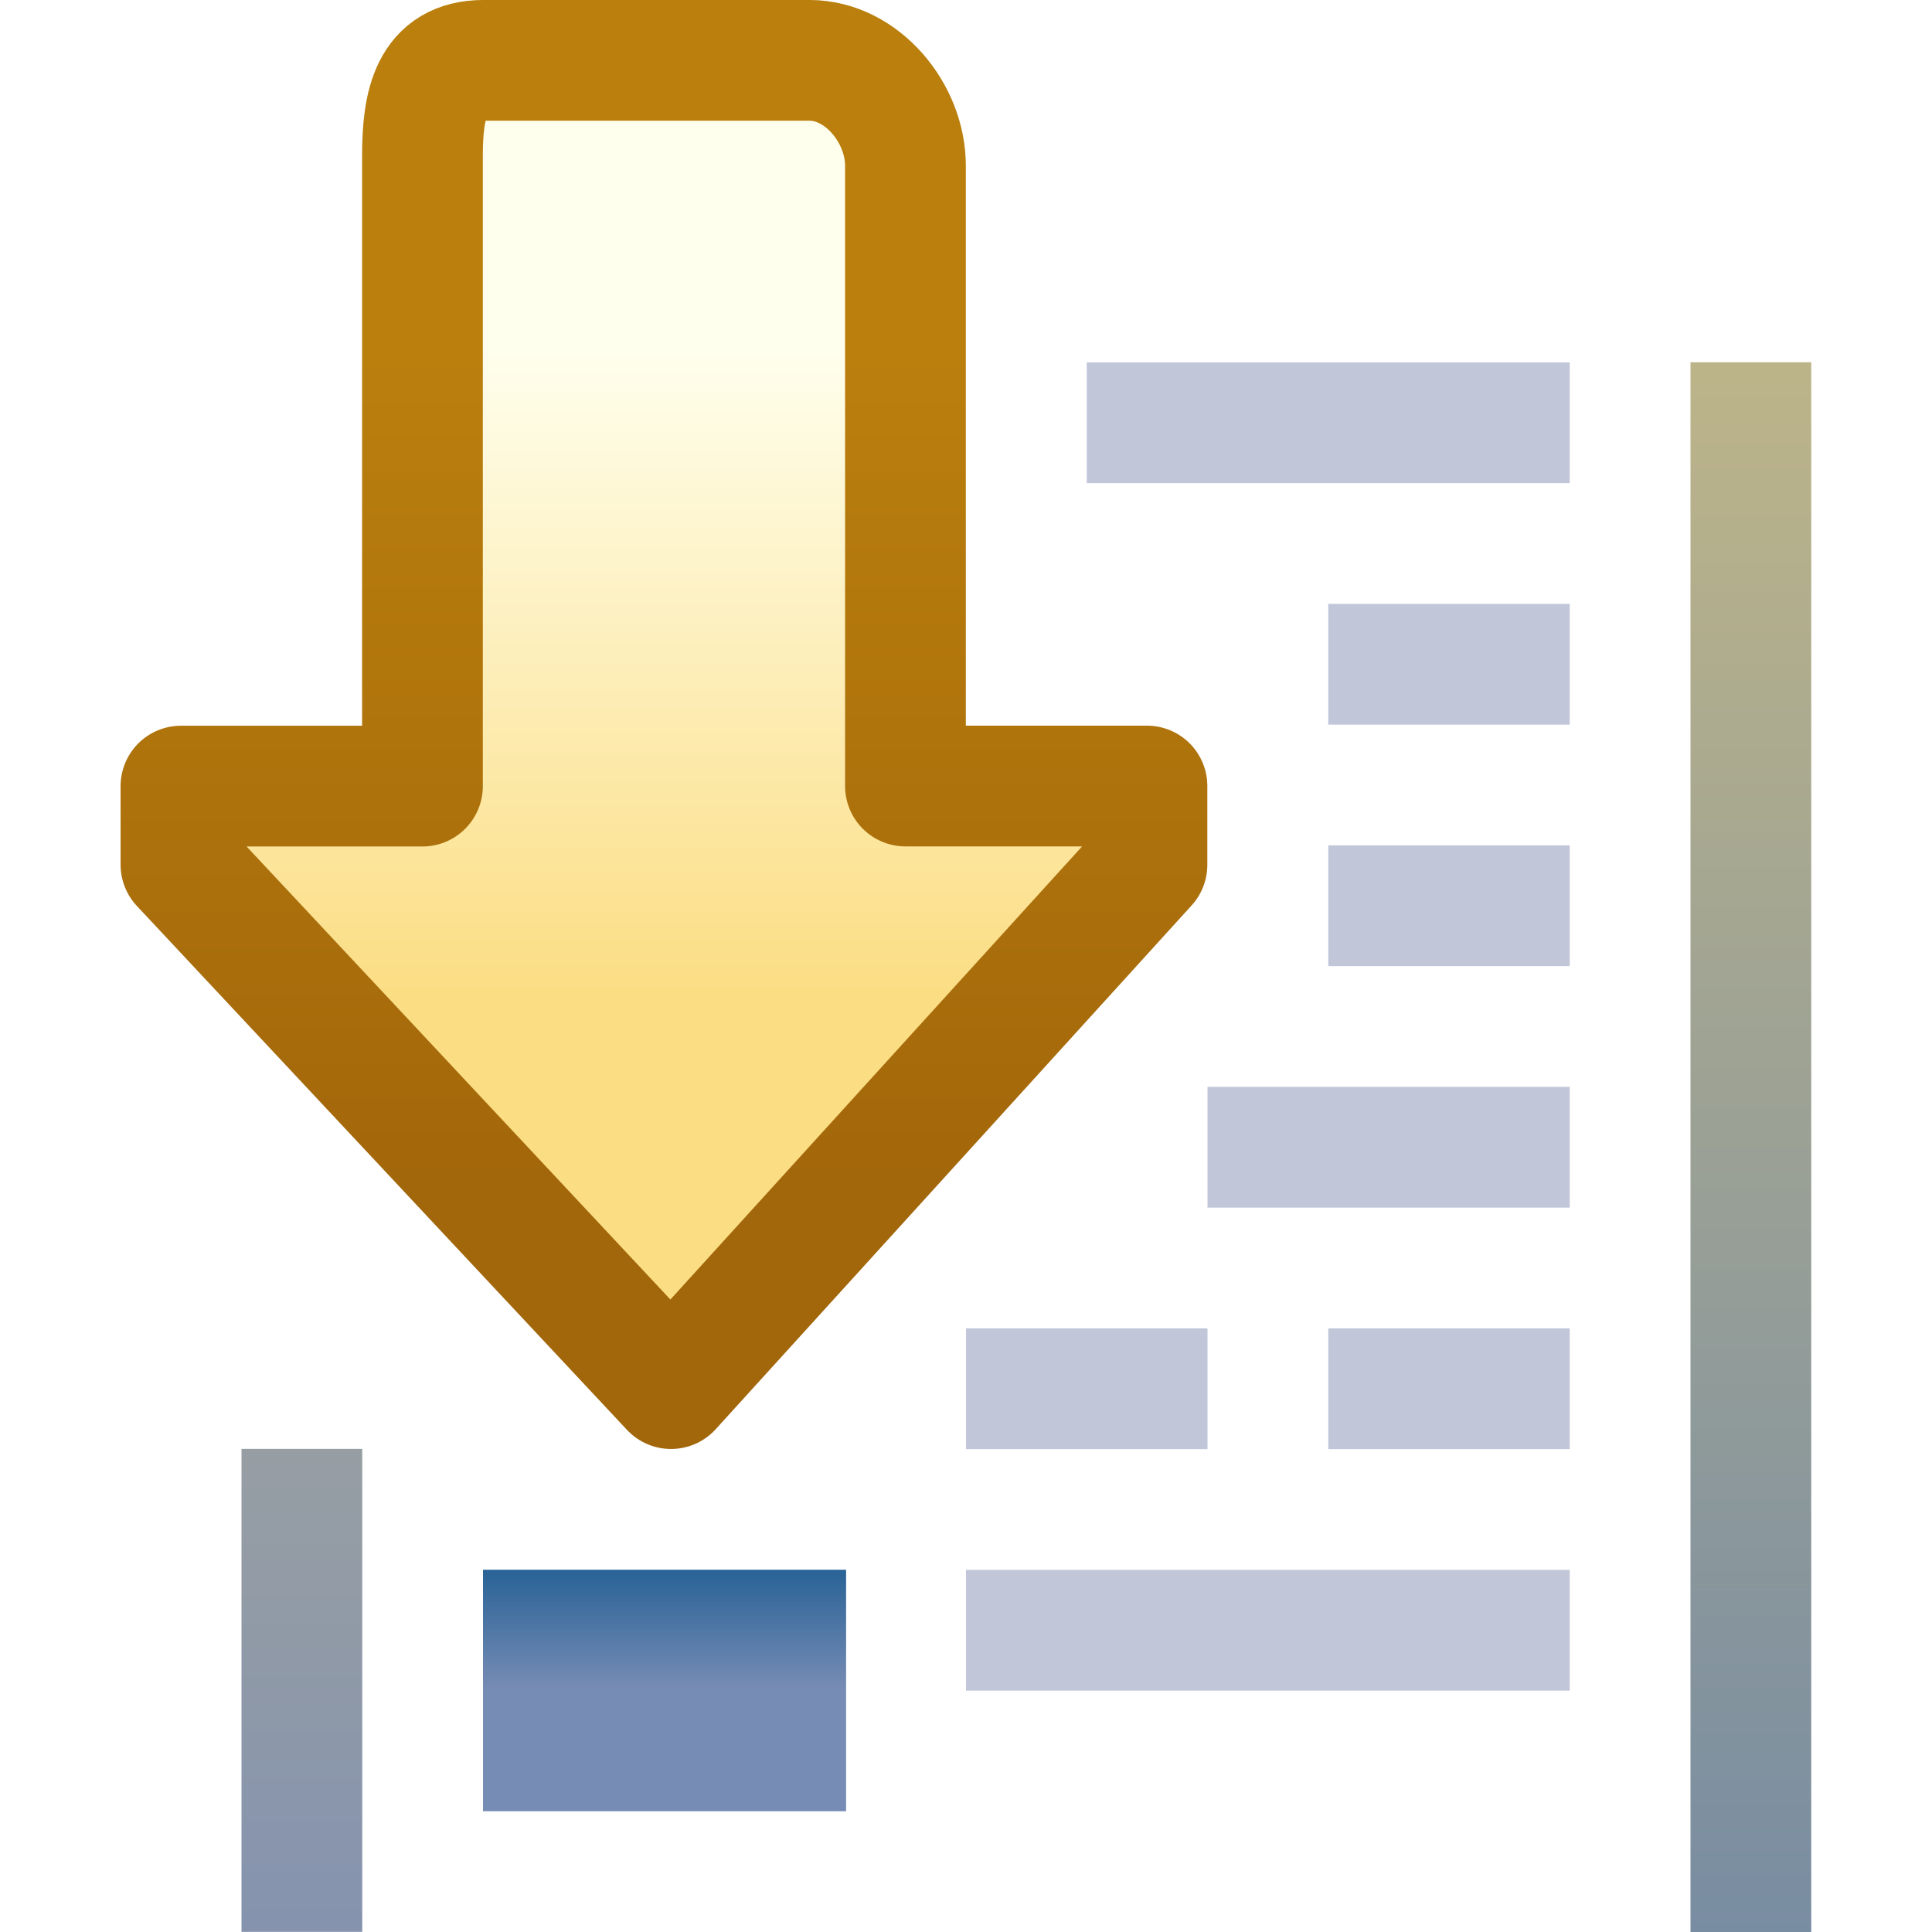
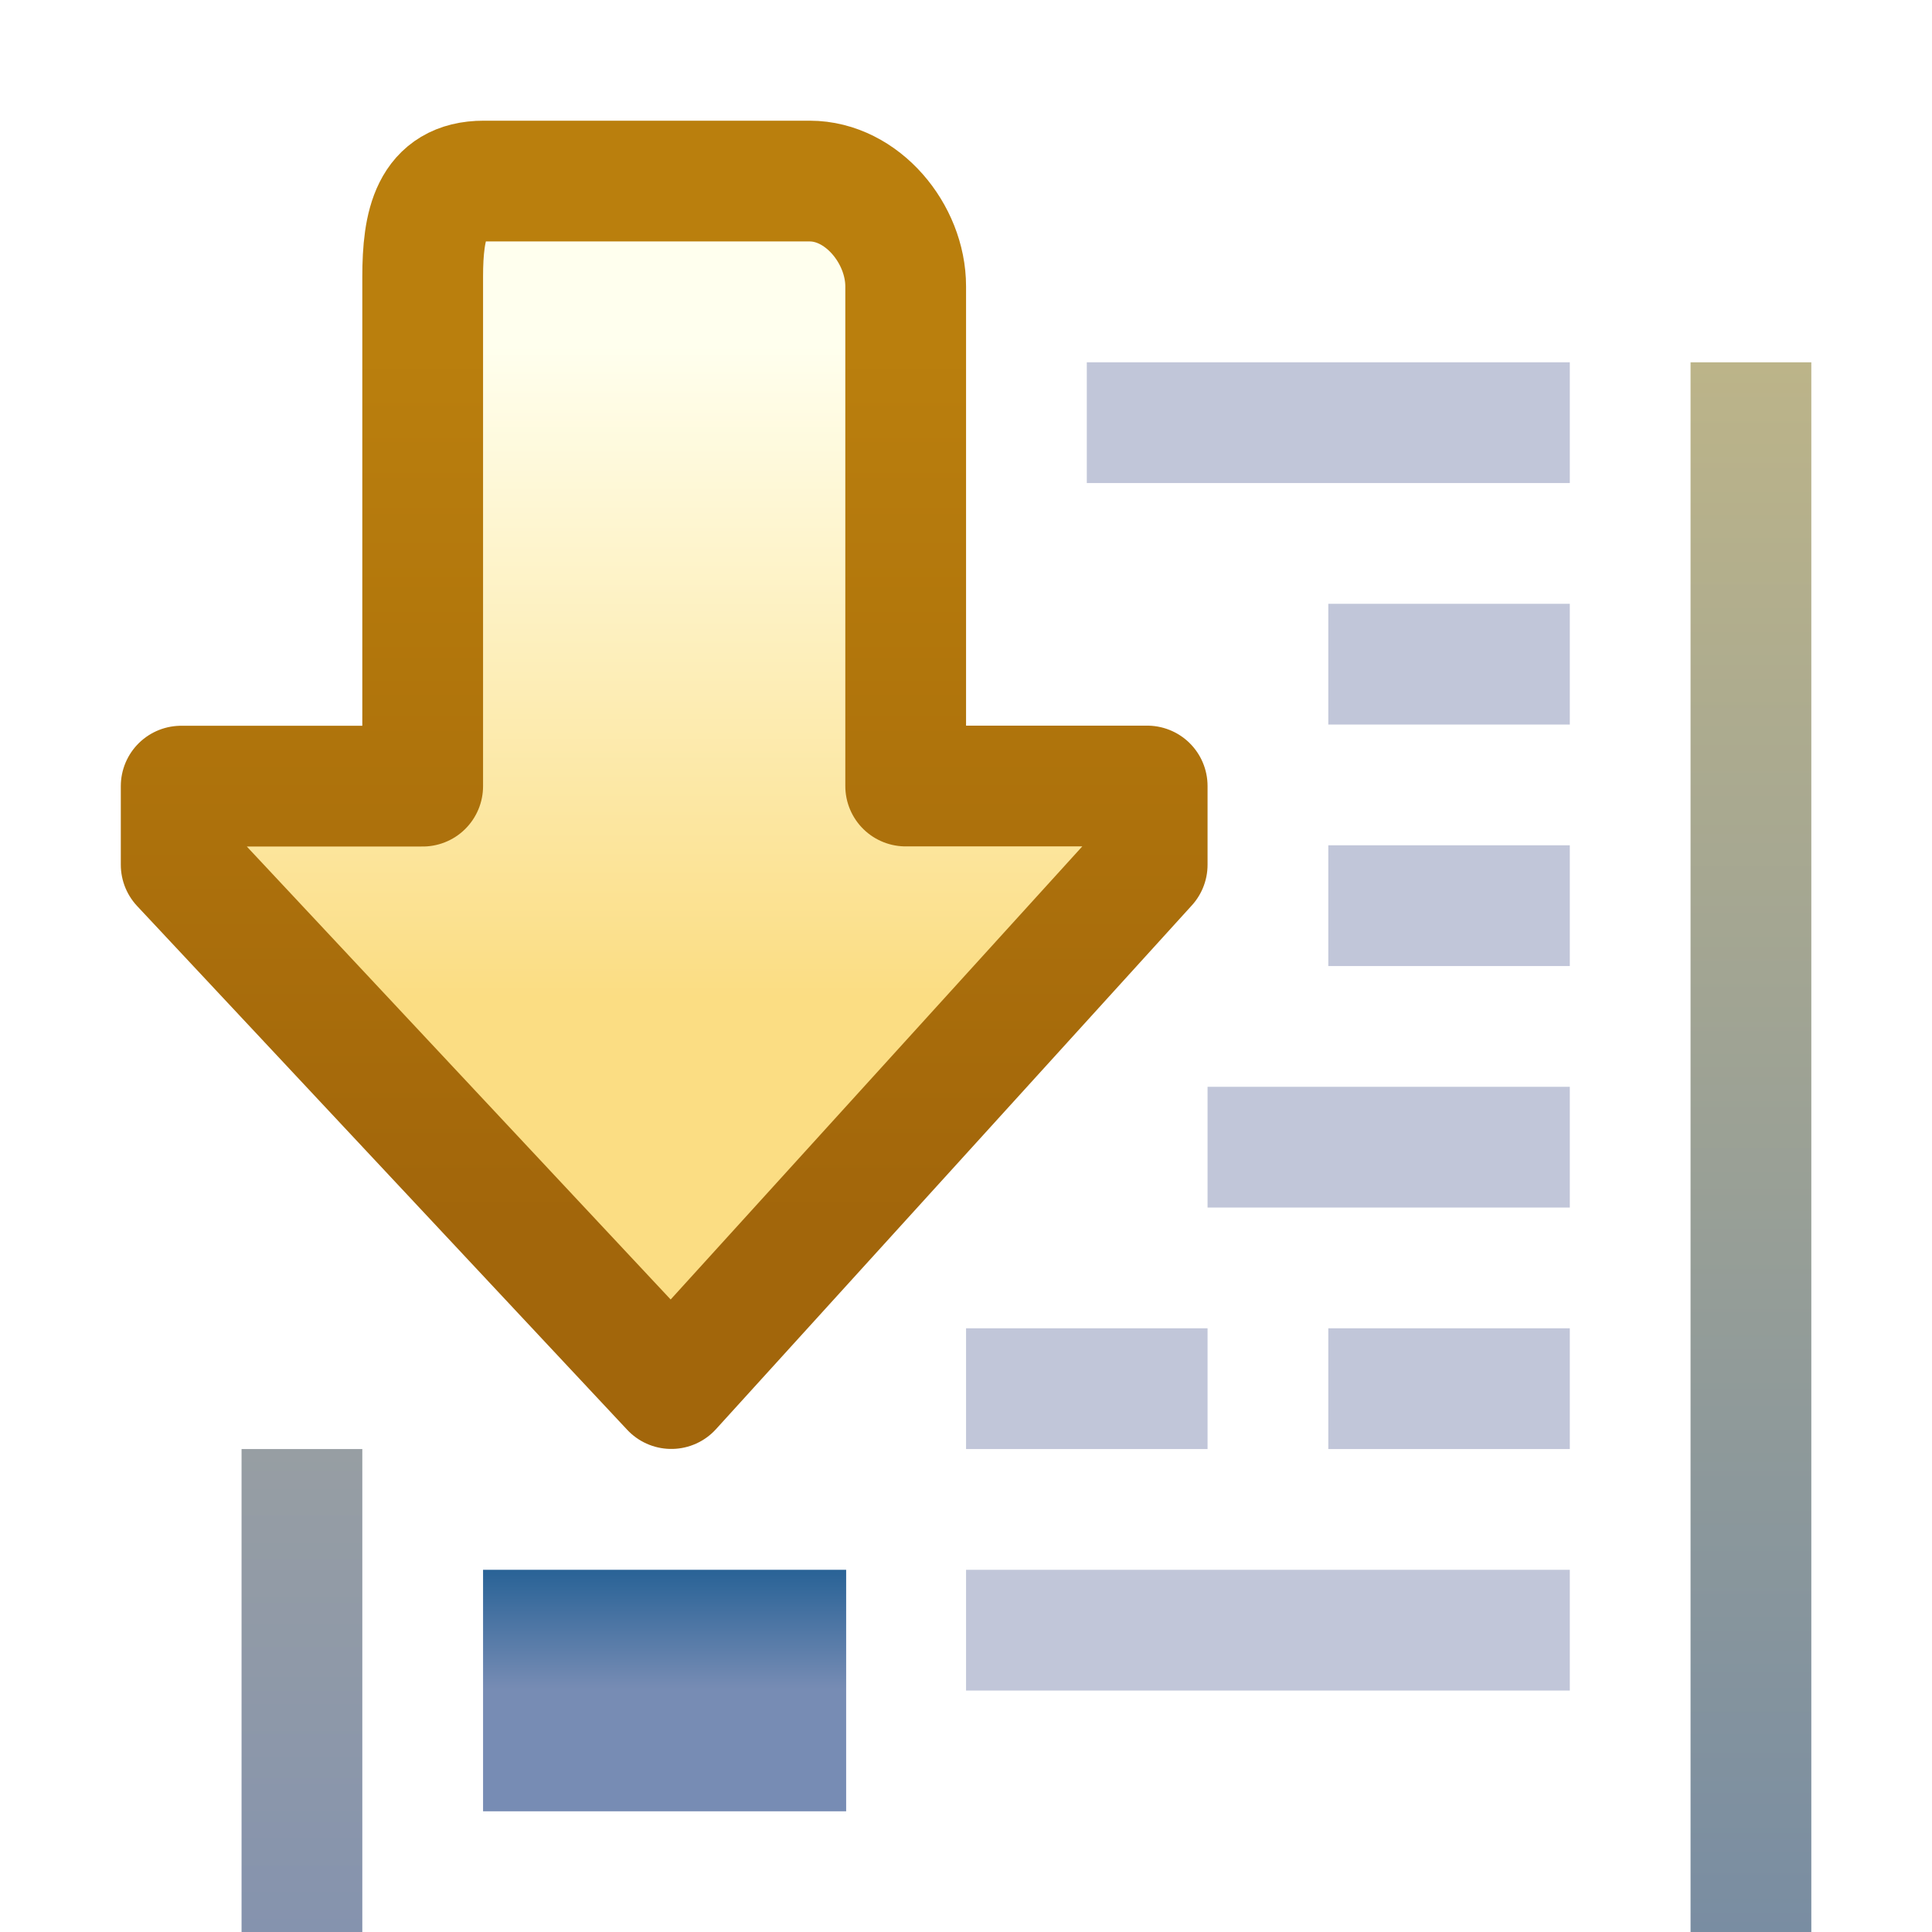
- <svg xmlns="http://www.w3.org/2000/svg" xmlns:xlink="http://www.w3.org/1999/xlink" width="16" height="16">
-   <defs>
-     <linearGradient id="d">
-       <stop offset="0" stop-color="#8593ae" />
-       <stop offset="1" stop-color="#979ea3" />
+ <svg xmlns="http://www.w3.org/2000/svg" xmlns:xlink="http://www.w3.org/1999/xlink" width="16" height="16" id="svg2" version="1.1" xml:space="preserve">
+   <defs id="defs4">
+     <linearGradient id="linearGradient7038">
+       <stop id="stop7040" offset="0" style="stop-color:#bcb489;stop-opacity:1" />
+       <stop id="stop7042" offset="1" style="stop-color:#798da2;stop-opacity:1" />
    </linearGradient>
-     <linearGradient id="c">
-       <stop offset="0" stop-color="#286296" />
-       <stop offset="1" stop-color="#778cb4" />
+     <linearGradient id="linearGradient4403">
+       <stop style="stop-color:#8593ae;stop-opacity:1" offset="0" id="stop4405" />
+       <stop style="stop-color:#979ea3;stop-opacity:1" offset="1" id="stop4407" />
    </linearGradient>
-     <linearGradient id="e">
-       <stop offset="0" stop-color="#bcb489" />
-       <stop offset="1" stop-color="#798da2" />
+     <linearGradient id="linearGradient4081">
+       <stop style="stop-color:#286296;stop-opacity:1" offset="0" id="stop4083" />
+       <stop style="stop-color:#778cb4;stop-opacity:1" offset="1" id="stop4085" />
    </linearGradient>
-     <linearGradient id="b">
-       <stop offset="0" stop-color="#ba7f0d" />
-       <stop offset="1" stop-color="#a2660b" />
+     <linearGradient id="linearGradient4972-6">
+       <stop style="stop-color:#c7e3e7;stop-opacity:1;" offset="0" id="stop4974-71" />
+       <stop style="stop-color:#ffffff;stop-opacity:1;" offset="1" id="stop4976-5" />
    </linearGradient>
-     <linearGradient id="a">
-       <stop offset="0" stop-color="#ffe" />
-       <stop offset="1" stop-color="#fbdd83" />
+     <linearGradient id="linearGradient4972-4-1-2">
+       <stop style="stop-color:#daedef;stop-opacity:1;" offset="0" id="stop4974-6-9-4" />
+       <stop style="stop-color:#ffffff;stop-opacity:1;" offset="1" id="stop4976-2-4-6" />
    </linearGradient>
-     <linearGradient xlink:href="#a" id="g" x1="5.13" x2="13.428" y1="1043.898" y2="1043.898" gradientTransform="translate(.24 .432)" gradientUnits="userSpaceOnUse" />
-     <linearGradient xlink:href="#b" id="h" x1="5.206" x2="16.247" y1="1044.488" y2="1044.488" gradientTransform="translate(.24 .432)" gradientUnits="userSpaceOnUse" />
-     <linearGradient xlink:href="#c" id="i" x1="-2.586" x2="-1.767" y1="1045.108" y2="1045.108" gradientTransform="matrix(1.22093 0 0 1.131 1052.732 -1175.004)" gradientUnits="userSpaceOnUse" />
-     <linearGradient xlink:href="#d" id="j" x1="-1052.575" x2="-1048.575" y1="4.504" y2="4.504" gradientUnits="userSpaceOnUse" />
-     <linearGradient xlink:href="#e" id="f" x1="3.004" x2="3.004" y1="1039.575" y2="1052.575" gradientTransform="translate(14)" gradientUnits="userSpaceOnUse" />
+     <linearGradient id="linearGradient6799-4-3-3">
+       <stop style="stop-color:#bcb489;stop-opacity:1" offset="0" id="stop6801-4-0-8" />
+       <stop style="stop-color:#798da2;stop-opacity:1;" offset="1" id="stop6803-5-7-9" />
+     </linearGradient>
+     <linearGradient id="linearGradient4972-5-7">
+       <stop style="stop-color:#85c2cb;stop-opacity:1;" offset="0" id="stop4974-7-4" />
+       <stop style="stop-color:#ffffff;stop-opacity:0;" offset="1" id="stop4976-1-3" />
+     </linearGradient>
+     <linearGradient id="linearGradient4972-5-2-6">
+       <stop style="stop-color:#85c2cb;stop-opacity:1;" offset="0" id="stop4974-7-3-0" />
+       <stop style="stop-color:#ffffff;stop-opacity:0;" offset="1" id="stop4976-1-9-5" />
+     </linearGradient>
+     <linearGradient id="linearGradient4741">
+       <stop id="stop4743" offset="0" style="stop-color:#ba7f0d;stop-opacity:1" />
+       <stop id="stop4745" offset="1" style="stop-color:#a2660b;stop-opacity:1" />
+     </linearGradient>
+     <linearGradient id="linearGradient4749">
+       <stop id="stop4751" offset="0" style="stop-color:#ffffee;stop-opacity:1" />
+       <stop id="stop4753" offset="1" style="stop-color:#fbdd83;stop-opacity:1" />
+     </linearGradient>
+     <linearGradient xlink:href="#linearGradient4749" id="linearGradient5232" gradientUnits="userSpaceOnUse" x1="5.13" y1="1043.898" x2="13.428" y2="1043.898" gradientTransform="matrix(0,0.6510417,0.6510417,0,-672.0486,1036.098)" />
+     <linearGradient xlink:href="#linearGradient4741" id="linearGradient5234" gradientUnits="userSpaceOnUse" x1="5.206" y1="1044.488" x2="16.247" y2="1044.488" gradientTransform="matrix(0,0.6510417,0.6510417,0,-672.0486,1036.098)" />
+     <linearGradient id="linearGradient4972-5-7-2">
+       <stop style="stop-color:#85c2cb;stop-opacity:1;" offset="0" id="stop4974-7-4-9" />
+       <stop style="stop-color:#ffffff;stop-opacity:0;" offset="1" id="stop4976-1-3-7" />
+     </linearGradient>
+     <linearGradient id="linearGradient4972-6-5">
+       <stop style="stop-color:#c7e3e7;stop-opacity:1;" offset="0" id="stop4974-71-9" />
+       <stop style="stop-color:#ffffff;stop-opacity:1;" offset="1" id="stop4976-5-1" />
+     </linearGradient>
+     <linearGradient id="linearGradient4972-4-1-2-8">
+       <stop style="stop-color:#daedef;stop-opacity:1;" offset="0" id="stop4974-6-9-4-3" />
+       <stop style="stop-color:#ffffff;stop-opacity:1;" offset="1" id="stop4976-2-4-6-9" />
+     </linearGradient>
+     <linearGradient xlink:href="#linearGradient4081" id="linearGradient4087" x1="-2.586" y1="1045.108" x2="-1.767" y2="1045.108" gradientUnits="userSpaceOnUse" gradientTransform="matrix(1.22093,0,0,1.130997,1052.732,-1175.004)" />
+     <linearGradient xlink:href="#linearGradient4403" id="linearGradient4409" x1="-1052.575" y1="4.504" x2="-1048.575" y2="4.504" gradientUnits="userSpaceOnUse" />
+     <linearGradient xlink:href="#linearGradient6799-4-3-3" id="linearGradient7050" x1="3.004" y1="1039.575" x2="3.004" y2="1052.575" gradientUnits="userSpaceOnUse" gradientTransform="translate(14,-7.73625e-5)" />
  </defs>
-   <path fill="none" stroke="url(#f)" stroke-miterlimit="3.7" d="M16.504 1039.575v13" transform="translate(-2.004 -1036.575)" />
-   <path fill="#c1c6d9" d="M-15.004-1040.575h4v1h-4z" color="#000" overflow="visible" style="marker:none" transform="rotate(180 -1.002 -518.287)" />
-   <path fill="url(#g)" stroke="url(#h)" stroke-linecap="round" stroke-linejoin="round" stroke-width="1.536" d="M10.972 1038.08v3.072H2.959c-.668 0-1.219.11-1.219.777v4.146c0 .668.671 1.221 1.34 1.221h7.891v3.072h1.002l6.663-6.054-6.664-6.234z" transform="matrix(0 .65104 .65104 0 -674.333 -.633)" />
-   <path fill="url(#i)" d="M1049.575 6.004h2v3.007h-2z" transform="matrix(0 1 1 0 -2.004 -1036.575)" />
-   <path fill="#c1c6d9" d="M-15.004-1042.575h2v1h-2zM-15.004-1044.575h2v1h-2zM-15.004-1048.575h2v1h-2zM-12.004-1048.575h2v1h-2zM-15.004-1050.575h5v1h-5zM-15.004-1046.575h3v1h-3z" color="#000" overflow="visible" style="marker:none" transform="rotate(180 -1.002 -518.287)" />
-   <path fill="url(#j)" d="M-1052.575 4.004h4v1h-4z" color="#000" overflow="visible" style="marker:none" transform="rotate(-90 -519.29 -517.286)" />
-   <path fill="none" d="M3 3h12v13H3z" opacity=".157" />
+   <g id="layer1" style="display:inline" transform="translate(0,-1036.362)">
+     <g id="g5542" transform="translate(-0.9428617,0.40625)">
+       <g transform="translate(-1.06066,-0.6187184)" id="g5253-5" style="display:inline">
+         <path style="opacity:1;fill:none;fill-opacity:0.522;stroke:url(#linearGradient7050);stroke-width:1;stroke-linecap:butt;stroke-linejoin:miter;stroke-miterlimit:3.7;stroke-dasharray:none;stroke-dashoffset:0;stroke-opacity:1" d="m 16.504,1039.575 0,13" id="rect7028" />
+         <rect style="color:#000000;display:inline;overflow:visible;visibility:visible;fill:#c1c6d9;fill-opacity:1;stroke:none;stroke-width:0.694;stroke-linecap:butt;stroke-linejoin:miter;stroke-miterlimit:4;stroke-dasharray:none;stroke-dashoffset:0;stroke-opacity:1;marker:none;enable-background:accumulate" id="rect6891-5-7-31-2" width="4" height="1" x="-15.004" y="-1040.575" transform="scale(-1,-1)" />
+         <g id="g1">
+           <path id="rect3968" d="m 3.504,1043.085 h 2 v -4.217 c 0,-0.435 0.071,-0.794 0.506,-0.794 H 8.709 c 0.435,0 0.795,0.437 0.795,0.872 v 4.138 h 2 v 0.652 l -3.941,4.338 -4.059,-4.338 z" style="fill:url(#linearGradient5232);fill-opacity:1;stroke:url(#linearGradient5234);stroke-width:1;stroke-linecap:round;stroke-linejoin:round;stroke-miterlimit:4;stroke-dasharray:none;stroke-dashoffset:0;stroke-opacity:1" />
+         </g>
+         <rect transform="matrix(0,1,1,0,0,0)" style="fill:url(#linearGradient4087);fill-opacity:1;stroke:none" id="rect6999" width="2" height="3.007" x="1049.575" y="6.004" />
+         <rect style="color:#000000;display:inline;overflow:visible;visibility:visible;fill:#c1c6d9;fill-opacity:1;stroke:none;stroke-width:0.694;stroke-linecap:butt;stroke-linejoin:miter;stroke-miterlimit:4;stroke-dasharray:none;stroke-dashoffset:0;stroke-opacity:1;marker:none;enable-background:accumulate" id="rect6891-5-7-31-2-5" width="2" height="1" x="-15.004" y="-1042.575" transform="scale(-1,-1)" />
+         <rect style="color:#000000;display:inline;overflow:visible;visibility:visible;fill:#c1c6d9;fill-opacity:1;stroke:none;stroke-width:0.694;stroke-linecap:butt;stroke-linejoin:miter;stroke-miterlimit:4;stroke-dasharray:none;stroke-dashoffset:0;stroke-opacity:1;marker:none;enable-background:accumulate" id="rect6891-5-7-31-2-5-9" width="2" height="1" x="-15.004" y="-1044.575" transform="scale(-1,-1)" />
+         <rect style="color:#000000;display:inline;overflow:visible;visibility:visible;fill:#c1c6d9;fill-opacity:1;stroke:none;stroke-width:0.694;stroke-linecap:butt;stroke-linejoin:miter;stroke-miterlimit:4;stroke-dasharray:none;stroke-dashoffset:0;stroke-opacity:1;marker:none;enable-background:accumulate" id="rect6891-5-7-31-2-5-9-5" width="2" height="1" x="-15.004" y="-1048.575" transform="scale(-1,-1)" />
+         <rect style="color:#000000;display:inline;overflow:visible;visibility:visible;fill:#c1c6d9;fill-opacity:1;stroke:none;stroke-width:0.694;stroke-linecap:butt;stroke-linejoin:miter;stroke-miterlimit:4;stroke-dasharray:none;stroke-dashoffset:0;stroke-opacity:1;marker:none;enable-background:accumulate" id="rect6891-5-7-31-2-5-9-0" width="2" height="1" x="-12.004" y="-1048.575" transform="scale(-1,-1)" />
+         <rect style="color:#000000;display:inline;overflow:visible;visibility:visible;fill:#c1c6d9;fill-opacity:1;stroke:none;stroke-width:0.694;stroke-linecap:butt;stroke-linejoin:miter;stroke-miterlimit:4;stroke-dasharray:none;stroke-dashoffset:0;stroke-opacity:1;marker:none;enable-background:accumulate" id="rect6891-5-7-31-2-51" width="5" height="1" x="-15.004" y="-1050.575" transform="scale(-1,-1)" />
+         <rect style="color:#000000;display:inline;overflow:visible;visibility:visible;fill:#c1c6d9;fill-opacity:1;stroke:none;stroke-width:0.694;stroke-linecap:butt;stroke-linejoin:miter;stroke-miterlimit:4;stroke-dasharray:none;stroke-dashoffset:0;stroke-opacity:1;marker:none;enable-background:accumulate" id="rect6891-5-7-31-2-3" width="3" height="1" x="-15.004" y="-1046.575" transform="scale(-1,-1)" />
+         <rect style="color:#000000;display:inline;overflow:visible;visibility:visible;fill:url(#linearGradient4409);fill-opacity:1;stroke:none;stroke-width:0.694;stroke-linecap:butt;stroke-linejoin:miter;stroke-miterlimit:4;stroke-dasharray:none;stroke-dashoffset:0;stroke-opacity:1;marker:none;enable-background:accumulate" id="rect6891-5-7-31-2-51-3" width="4" height="1" x="-1052.575" y="4.004" transform="matrix(0,-1,1,0,0,0)" />
+         <rect style="opacity:0.157;fill:none;fill-opacity:0.522;stroke:none;stroke-width:1;stroke-linecap:butt;stroke-linejoin:round;stroke-miterlimit:3.7;stroke-dasharray:none;stroke-dashoffset:0;stroke-opacity:1" id="rect7026" width="12" height="13" x="5.004" y="1039.575" />
+       </g>
+     </g>
+   </g>
</svg>
